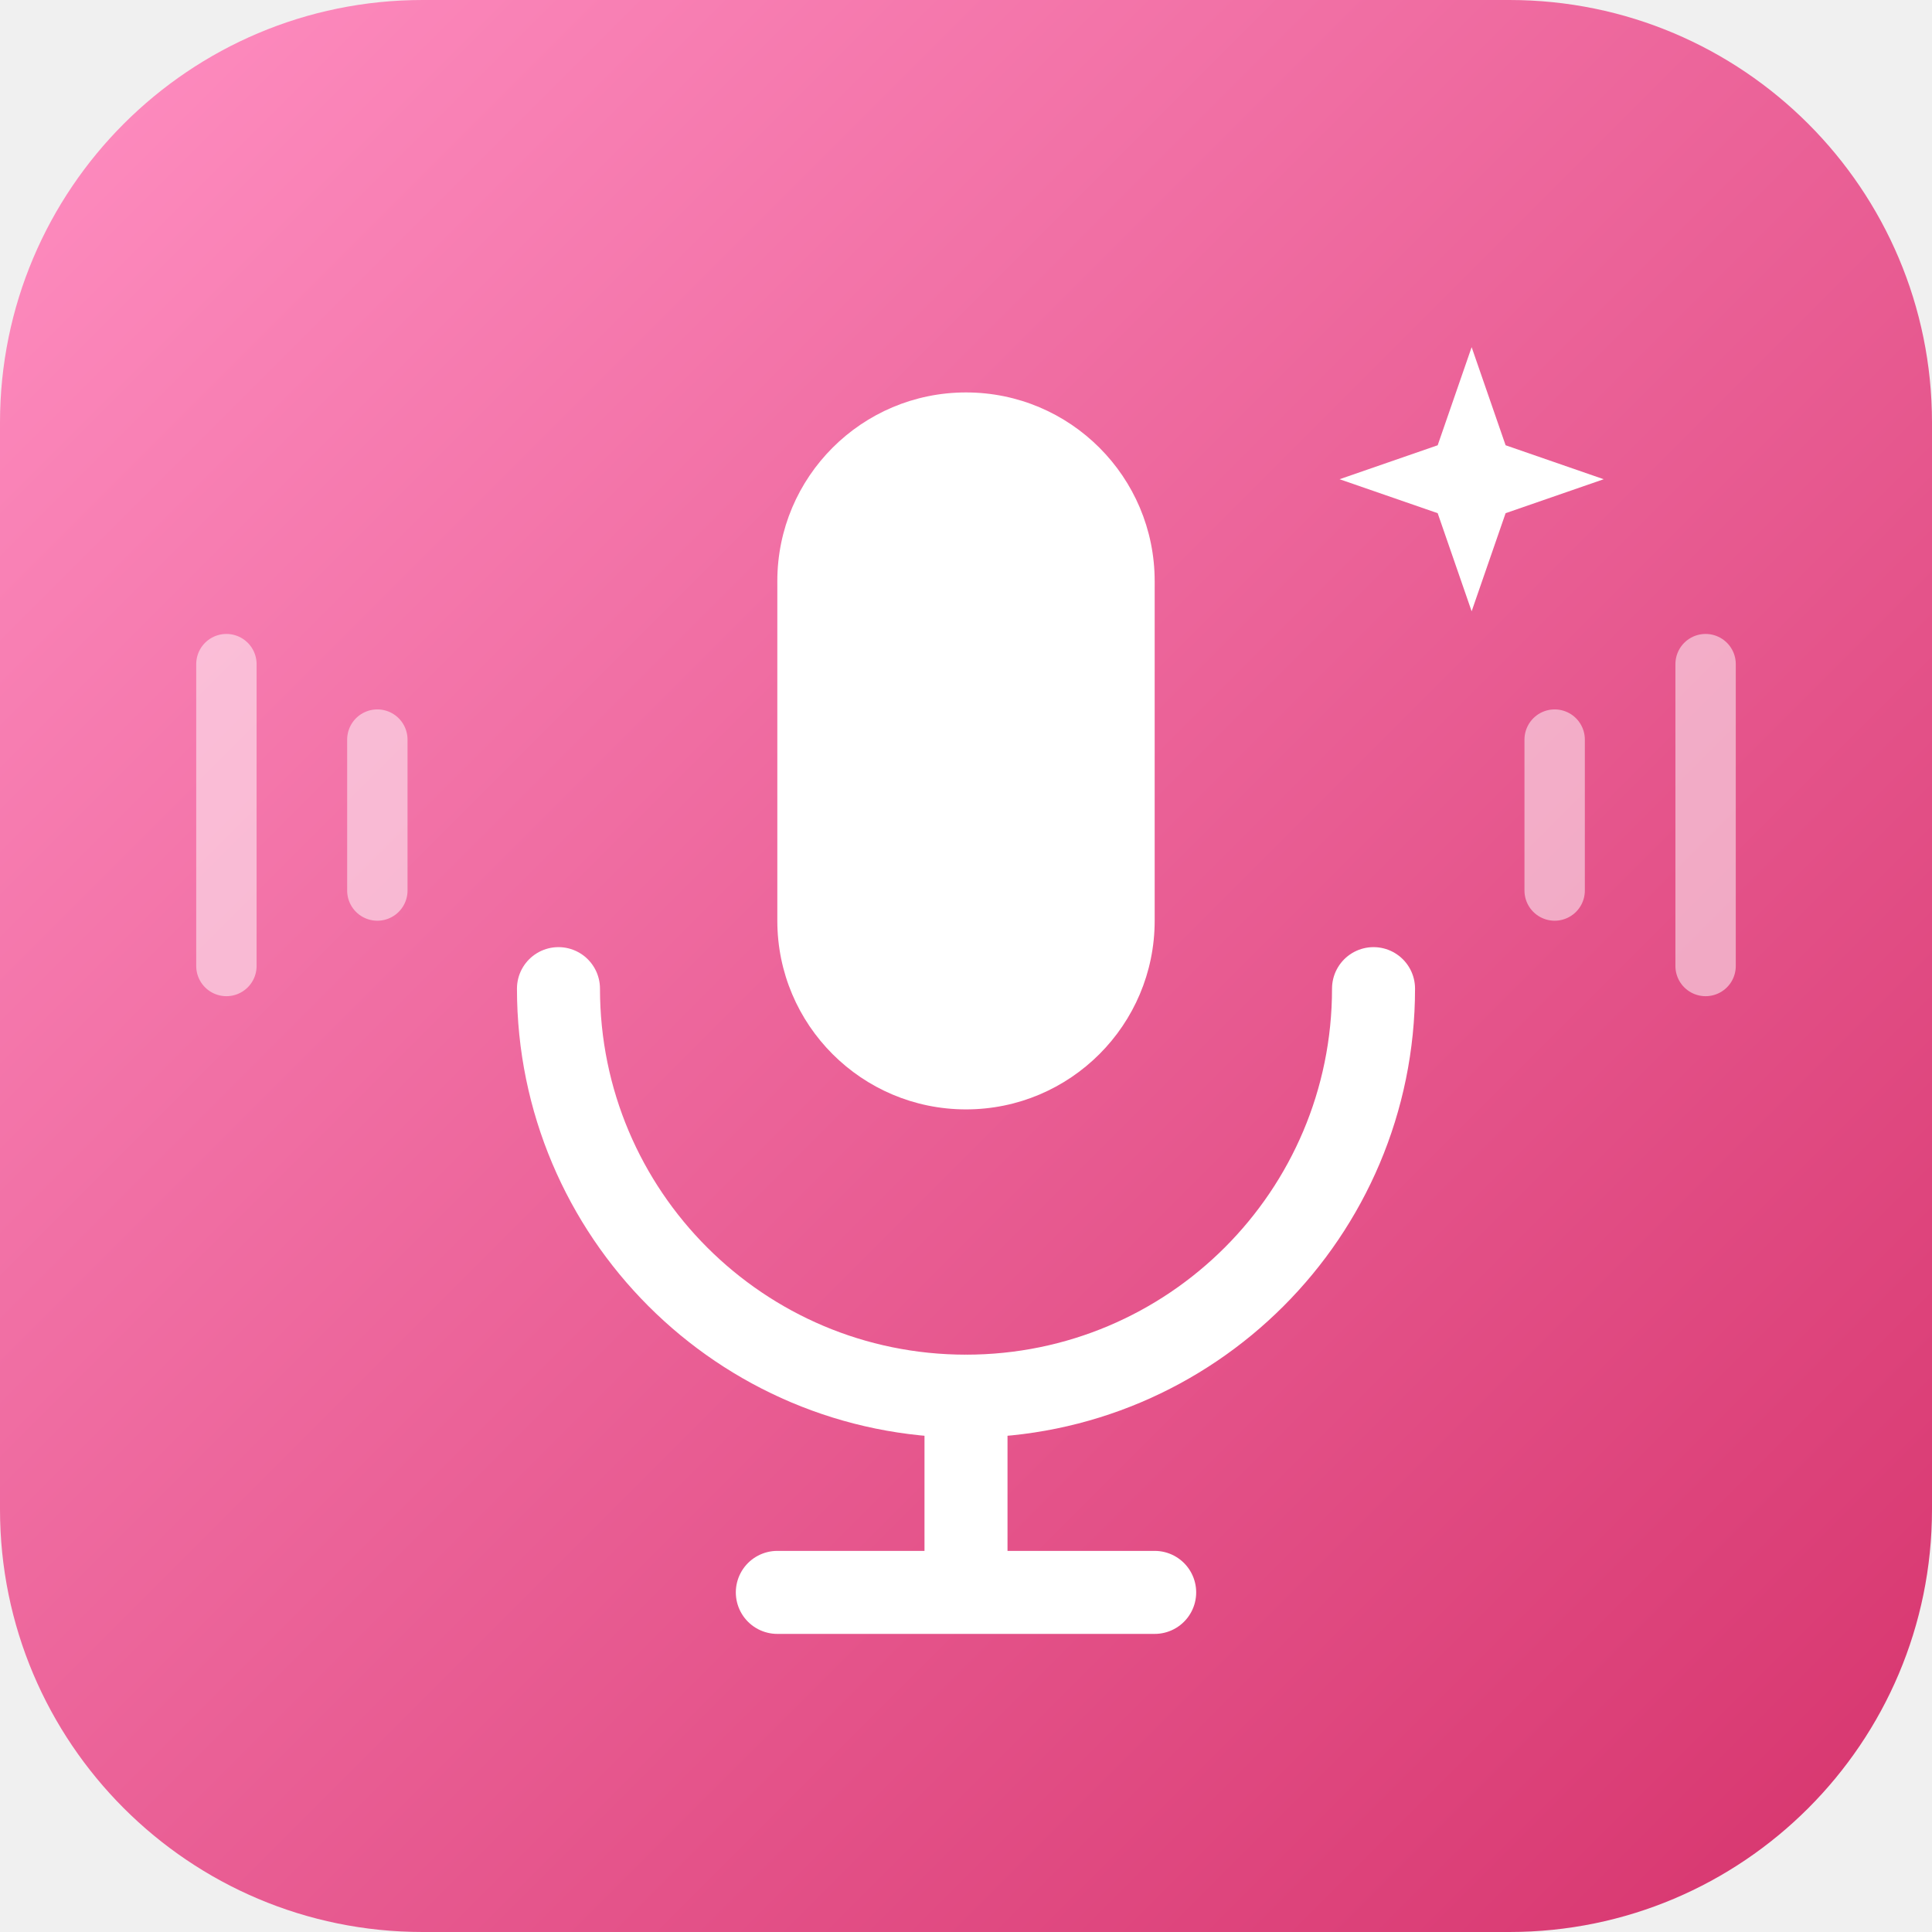
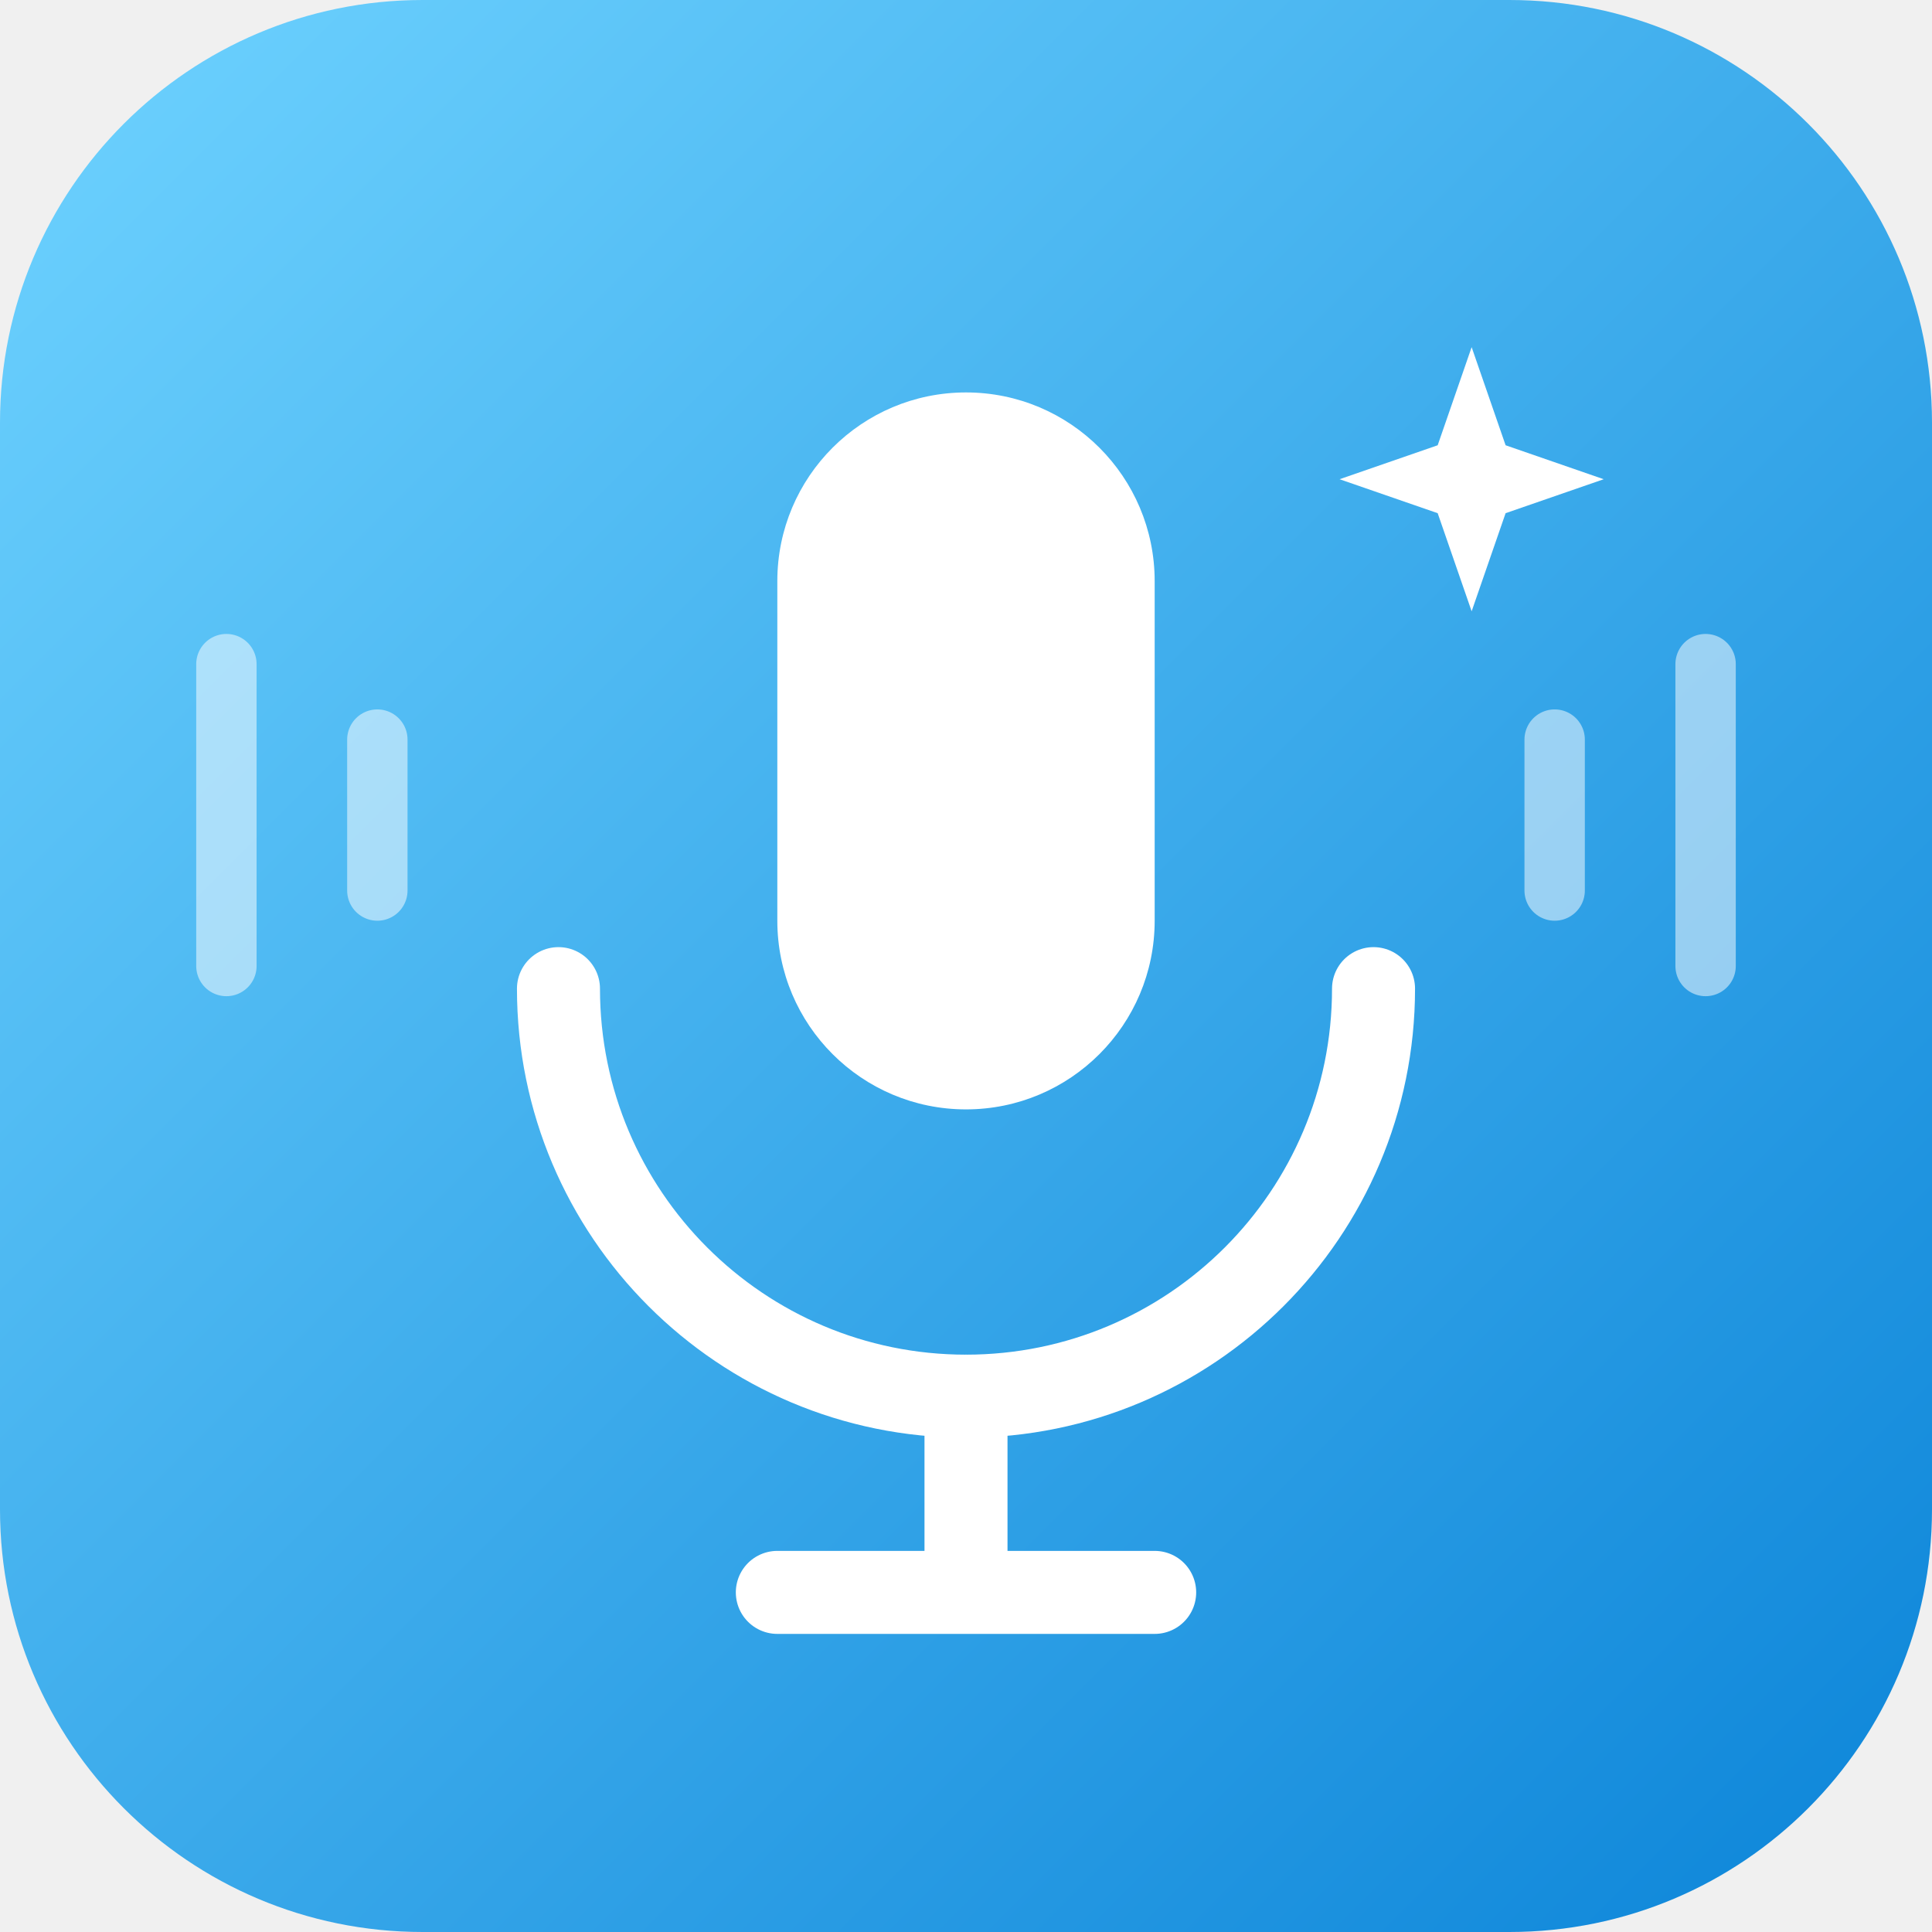
<svg xmlns="http://www.w3.org/2000/svg" viewBox="0 0 512 512" width="512" height="512">
  <defs>
    <linearGradient id="bg" x1="0" y1="0" x2="1" y2="1">
-       <stop offset="0" stop-color="#ff8fc2" />
-       <stop offset="1" stop-color="#d6336c" />
+       <stop offset="0" stop-color="#6fd3ff" />
+       <stop offset="1" stop-color="#0b84d8" />
    </linearGradient>
  </defs>
  <rect width="512" height="512" rx="112" fill="url(#bg)" />
  <g fill="none" stroke="#fff" stroke-width="22" stroke-linecap="round" stroke-linejoin="round">
    <rect x="206" y="104" width="100" height="190" rx="50" fill="#fff" stroke="none" />
    <path d="M148 262a108 108 0 0 0 216 0" />
    <path d="M256 370v52M206 422h100" />
  </g>
  <g fill="none" stroke="#fff" stroke-linecap="round" stroke-width="16" opacity=".85">
    <path d="M100 196v40M60 176v80" opacity=".6" />
    <path d="M412 196v40M452 176v80" opacity=".6" />
  </g>
  <path d="M390 92l9 26 26 9-26 9-9 26-9-26-26-9 26-9z" fill="#fff" />
</svg>
